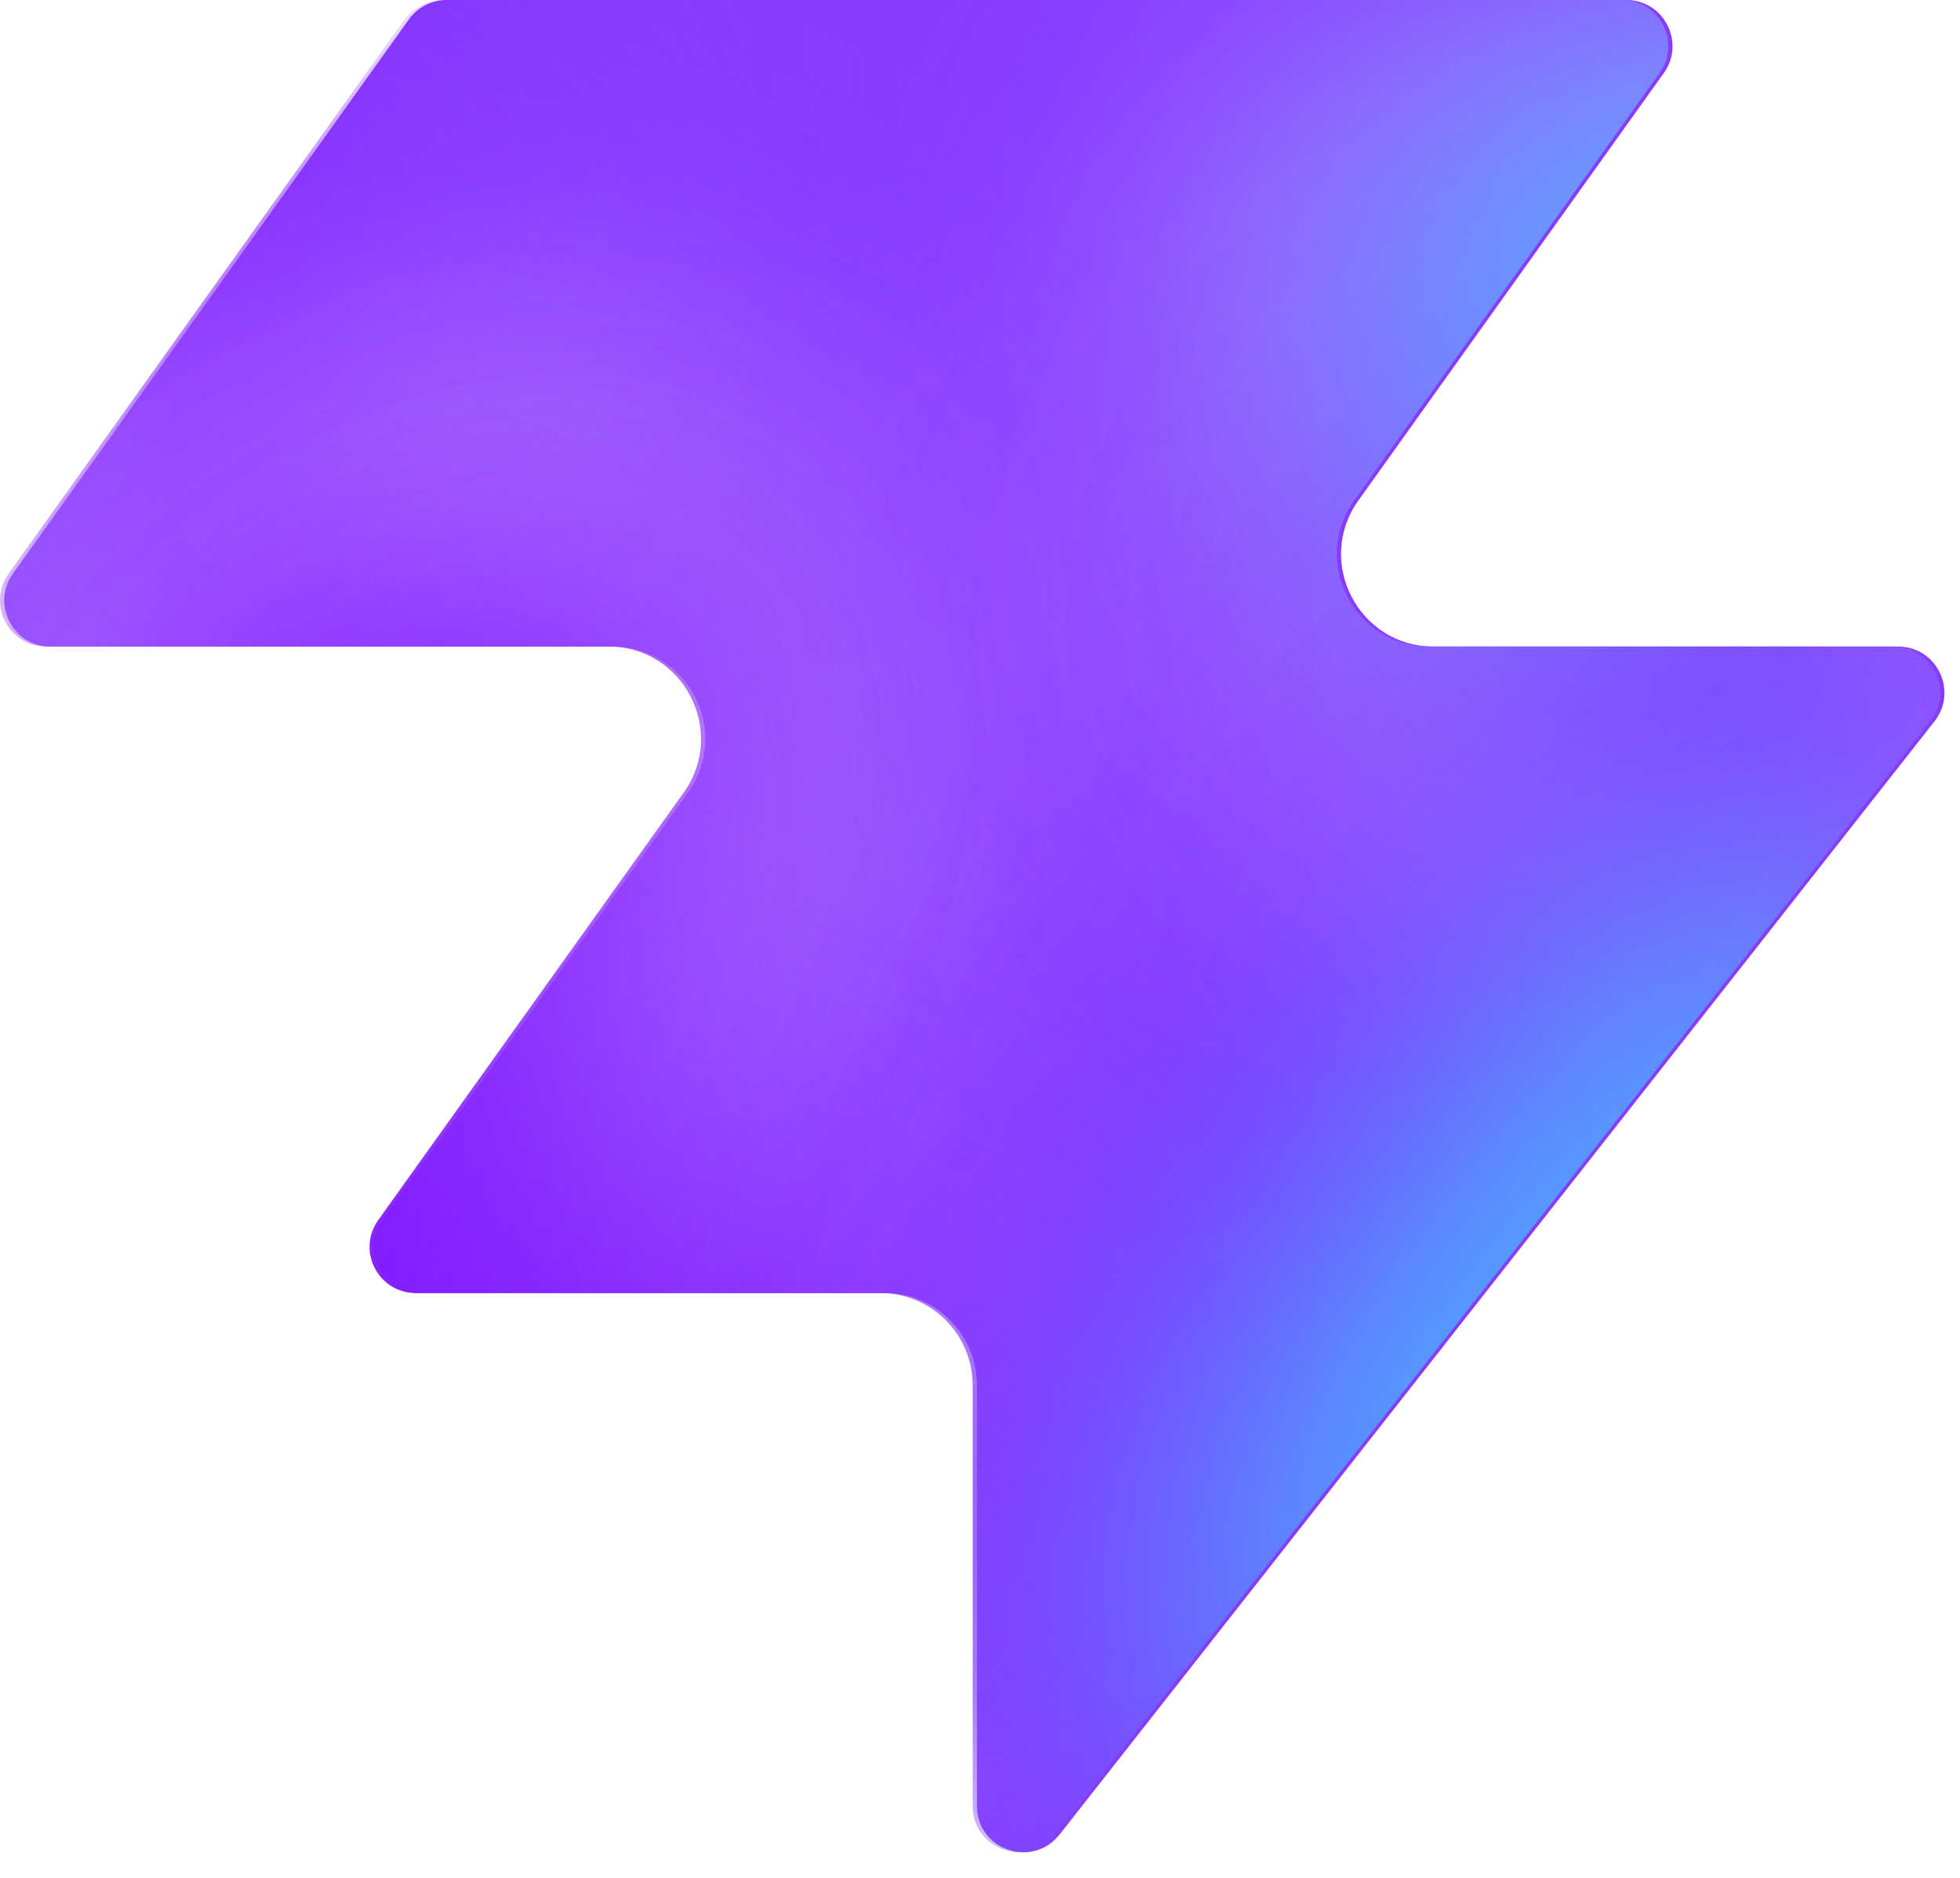
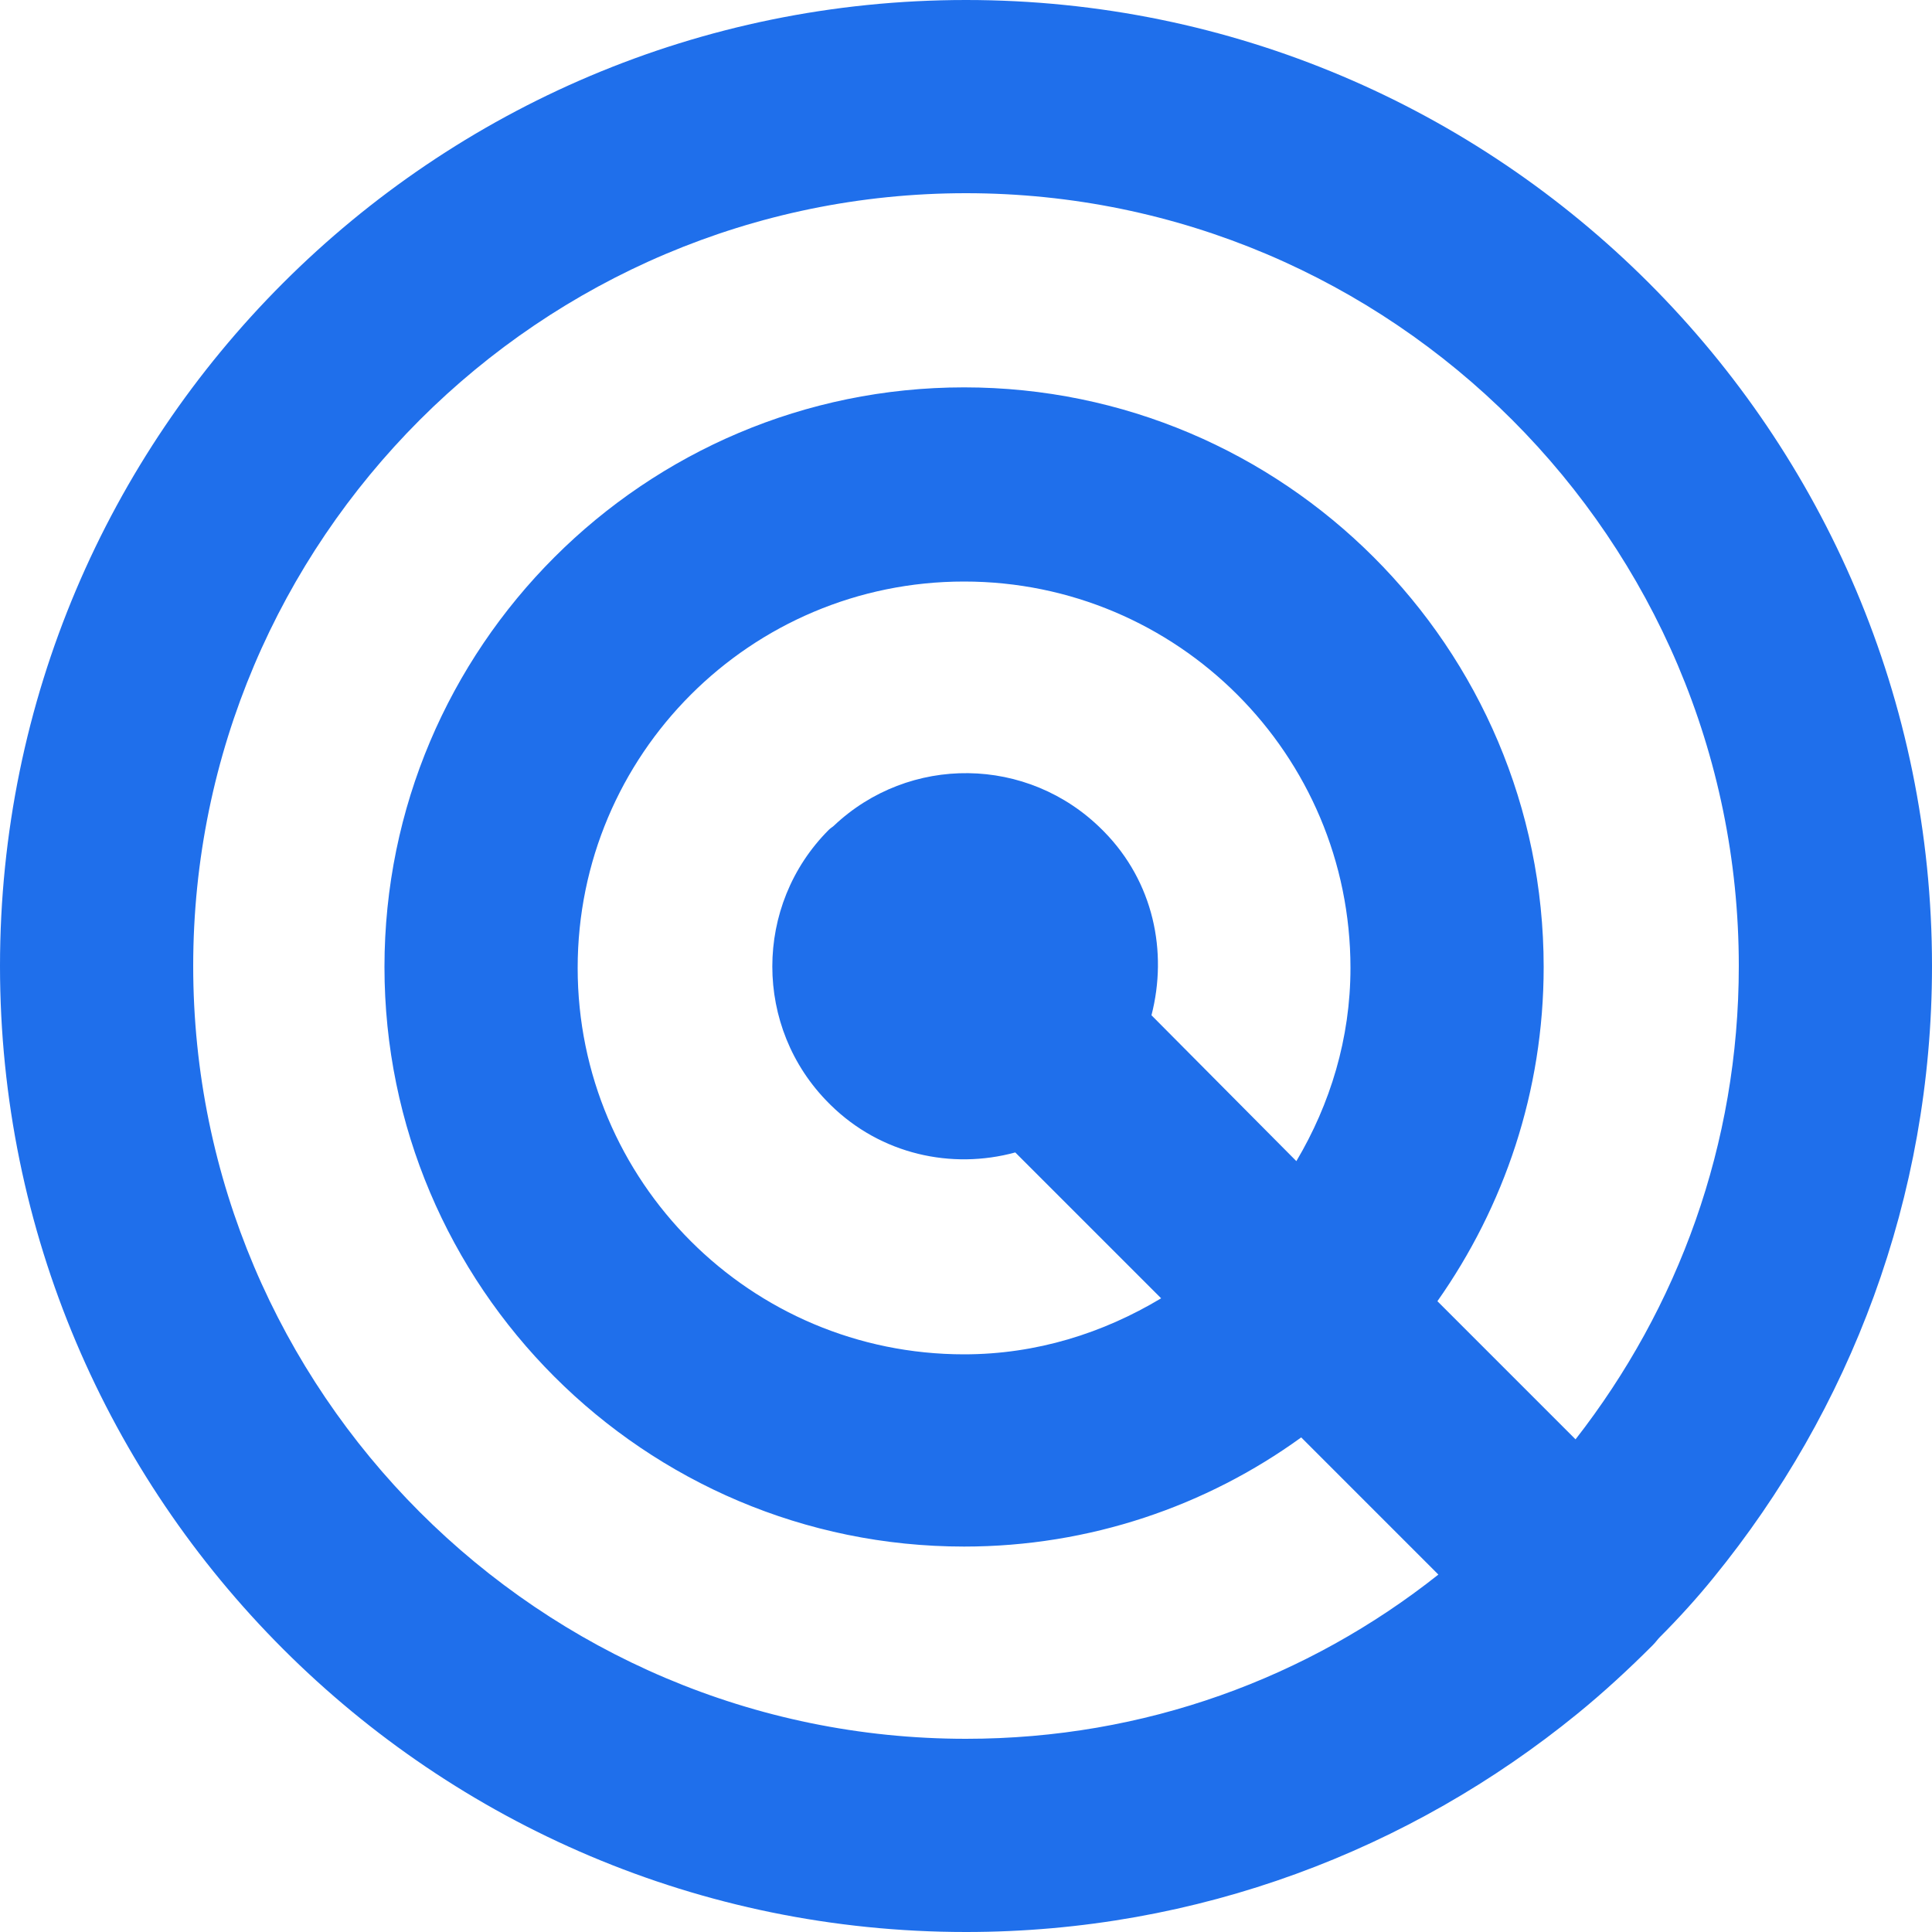
- <svg xmlns="http://www.w3.org/2000/svg" width="48" height="46" fill="none" viewBox="0 0 48 46">
-   <path fill="#863bff" d="M25.946 44.938c-.664.845-2.021.375-2.021-.698V33.937a2.26 2.26 0 0 0-2.262-2.262H10.287c-.92 0-1.456-1.04-.92-1.788l7.48-10.471c1.07-1.497 0-3.578-1.842-3.578H1.237c-.92 0-1.456-1.04-.92-1.788L10.013.474c.214-.297.556-.474.92-.474h28.894c.92 0 1.456 1.04.92 1.788l-7.48 10.471c-1.07 1.498 0 3.579 1.842 3.579h11.377c.943 0 1.473 1.088.89 1.83L25.947 44.94z" style="fill:#863bff;fill:color(display-p3 .525 .23 1);fill-opacity:1" />
-   <mask id="a" width="48" height="46" x="0" y="0" maskUnits="userSpaceOnUse" style="mask-type:alpha">
-     <path fill="#000" d="M25.842 44.938c-.664.844-2.021.375-2.021-.698V33.937a2.26 2.26 0 0 0-2.262-2.262H10.183c-.92 0-1.456-1.04-.92-1.788l7.48-10.471c1.07-1.498 0-3.579-1.842-3.579H1.133c-.92 0-1.456-1.04-.92-1.787L9.91.473c.214-.297.556-.474.92-.474h28.894c.92 0 1.456 1.04.92 1.788l-7.48 10.471c-1.07 1.498 0 3.578 1.842 3.578h11.377c.943 0 1.473 1.088.89 1.832L25.843 44.94z" style="fill:#000;fill-opacity:1" />
-   </mask>
-   <g mask="url(#a)">
-     <g filter="url(#b)">
-       <ellipse cx="5.508" cy="14.704" fill="#ede6ff" rx="5.508" ry="14.704" style="fill:#ede6ff;fill:color(display-p3 .927 .903 1);fill-opacity:1" transform="matrix(.00324 1 1 -.00324 -4.47 31.516)" />
-     </g>
-     <g filter="url(#c)">
-       <ellipse cx="10.399" cy="29.851" fill="#ede6ff" rx="10.399" ry="29.851" style="fill:#ede6ff;fill:color(display-p3 .927 .903 1);fill-opacity:1" transform="matrix(.00324 1 1 -.00324 -39.328 7.883)" />
-     </g>
-     <g filter="url(#d)">
-       <ellipse cx="5.508" cy="30.487" fill="#7e14ff" rx="5.508" ry="30.487" style="fill:#7e14ff;fill:color(display-p3 .492 .077 1);fill-opacity:1" transform="rotate(89.814 -25.913 -14.639)scale(1 -1)" />
-     </g>
-     <g filter="url(#e)">
-       <ellipse cx="5.508" cy="30.599" fill="#7e14ff" rx="5.508" ry="30.599" style="fill:#7e14ff;fill:color(display-p3 .492 .077 1);fill-opacity:1" transform="rotate(89.814 -32.644 -3.334)scale(1 -1)" />
-     </g>
-     <g filter="url(#f)">
-       <ellipse cx="5.508" cy="30.599" fill="#7e14ff" rx="5.508" ry="30.599" style="fill:#7e14ff;fill:color(display-p3 .492 .077 1);fill-opacity:1" transform="matrix(.00324 1 1 -.00324 -34.34 30.47)" />
-     </g>
-     <g filter="url(#g)">
-       <ellipse cx="14.072" cy="22.078" fill="#ede6ff" rx="14.072" ry="22.078" style="fill:#ede6ff;fill:color(display-p3 .927 .903 1);fill-opacity:1" transform="rotate(93.35 24.506 48.493)scale(-1 1)" />
-     </g>
-     <g filter="url(#h)">
-       <ellipse cx="3.47" cy="21.501" fill="#7e14ff" rx="3.47" ry="21.501" style="fill:#7e14ff;fill:color(display-p3 .492 .077 1);fill-opacity:1" transform="rotate(89.009 28.708 47.59)scale(-1 1)" />
-     </g>
-     <g filter="url(#i)">
-       <ellipse cx="3.47" cy="21.501" fill="#7e14ff" rx="3.47" ry="21.501" style="fill:#7e14ff;fill:color(display-p3 .492 .077 1);fill-opacity:1" transform="rotate(89.009 28.708 47.59)scale(-1 1)" />
-     </g>
-     <g filter="url(#j)">
-       <ellipse cx=".387" cy="8.972" fill="#7e14ff" rx="4.407" ry="29.108" style="fill:#7e14ff;fill:color(display-p3 .492 .077 1);fill-opacity:1" transform="rotate(39.51 .387 8.972)" />
-     </g>
-     <g filter="url(#k)">
-       <ellipse cx="47.523" cy="-6.092" fill="#7e14ff" rx="4.407" ry="29.108" style="fill:#7e14ff;fill:color(display-p3 .492 .077 1);fill-opacity:1" transform="rotate(37.892 47.523 -6.092)" />
-     </g>
-     <g filter="url(#l)">
-       <ellipse cx="41.412" cy="6.333" fill="#47bfff" rx="5.971" ry="9.665" style="fill:#47bfff;fill:color(display-p3 .28 .748 1);fill-opacity:1" transform="rotate(37.892 41.412 6.333)" />
-     </g>
-     <g filter="url(#m)">
-       <ellipse cx="-1.879" cy="38.332" fill="#7e14ff" rx="4.407" ry="29.108" style="fill:#7e14ff;fill:color(display-p3 .492 .077 1);fill-opacity:1" transform="rotate(37.892 -1.88 38.332)" />
-     </g>
-     <g filter="url(#n)">
-       <ellipse cx="-1.879" cy="38.332" fill="#7e14ff" rx="4.407" ry="29.108" style="fill:#7e14ff;fill:color(display-p3 .492 .077 1);fill-opacity:1" transform="rotate(37.892 -1.88 38.332)" />
-     </g>
-     <g filter="url(#o)">
-       <ellipse cx="35.651" cy="29.907" fill="#7e14ff" rx="4.407" ry="29.108" style="fill:#7e14ff;fill:color(display-p3 .492 .077 1);fill-opacity:1" transform="rotate(37.892 35.651 29.907)" />
-     </g>
-     <g filter="url(#p)">
-       <ellipse cx="38.418" cy="32.4" fill="#47bfff" rx="5.971" ry="15.297" style="fill:#47bfff;fill:color(display-p3 .28 .748 1);fill-opacity:1" transform="rotate(37.892 38.418 32.4)" />
-     </g>
-   </g>
-   <defs>
-     <filter id="b" width="60.045" height="41.654" x="-19.77" y="16.149" color-interpolation-filters="sRGB" filterUnits="userSpaceOnUse">
-       <feFlood flood-opacity="0" result="BackgroundImageFix" />
-       <feBlend in="SourceGraphic" in2="BackgroundImageFix" result="shape" />
-       <feGaussianBlur result="effect1_foregroundBlur_2002_17158" stdDeviation="7.659" />
-     </filter>
-     <filter id="c" width="90.34" height="51.437" x="-54.613" y="-7.533" color-interpolation-filters="sRGB" filterUnits="userSpaceOnUse">
-       <feFlood flood-opacity="0" result="BackgroundImageFix" />
-       <feBlend in="SourceGraphic" in2="BackgroundImageFix" result="shape" />
-       <feGaussianBlur result="effect1_foregroundBlur_2002_17158" stdDeviation="7.659" />
-     </filter>
-     <filter id="d" width="79.355" height="29.4" x="-49.64" y="2.03" color-interpolation-filters="sRGB" filterUnits="userSpaceOnUse">
-       <feFlood flood-opacity="0" result="BackgroundImageFix" />
-       <feBlend in="SourceGraphic" in2="BackgroundImageFix" result="shape" />
-       <feGaussianBlur result="effect1_foregroundBlur_2002_17158" stdDeviation="4.596" />
-     </filter>
-     <filter id="e" width="79.579" height="29.4" x="-45.045" y="20.029" color-interpolation-filters="sRGB" filterUnits="userSpaceOnUse">
-       <feFlood flood-opacity="0" result="BackgroundImageFix" />
-       <feBlend in="SourceGraphic" in2="BackgroundImageFix" result="shape" />
-       <feGaussianBlur result="effect1_foregroundBlur_2002_17158" stdDeviation="4.596" />
-     </filter>
-     <filter id="f" width="79.579" height="29.4" x="-43.513" y="21.178" color-interpolation-filters="sRGB" filterUnits="userSpaceOnUse">
-       <feFlood flood-opacity="0" result="BackgroundImageFix" />
-       <feBlend in="SourceGraphic" in2="BackgroundImageFix" result="shape" />
-       <feGaussianBlur result="effect1_foregroundBlur_2002_17158" stdDeviation="4.596" />
-     </filter>
-     <filter id="g" width="74.749" height="58.852" x="15.756" y="-17.901" color-interpolation-filters="sRGB" filterUnits="userSpaceOnUse">
-       <feFlood flood-opacity="0" result="BackgroundImageFix" />
-       <feBlend in="SourceGraphic" in2="BackgroundImageFix" result="shape" />
-       <feGaussianBlur result="effect1_foregroundBlur_2002_17158" stdDeviation="7.659" />
-     </filter>
-     <filter id="h" width="61.377" height="25.362" x="23.548" y="2.284" color-interpolation-filters="sRGB" filterUnits="userSpaceOnUse">
-       <feFlood flood-opacity="0" result="BackgroundImageFix" />
-       <feBlend in="SourceGraphic" in2="BackgroundImageFix" result="shape" />
-       <feGaussianBlur result="effect1_foregroundBlur_2002_17158" stdDeviation="4.596" />
-     </filter>
-     <filter id="i" width="61.377" height="25.362" x="23.548" y="2.284" color-interpolation-filters="sRGB" filterUnits="userSpaceOnUse">
-       <feFlood flood-opacity="0" result="BackgroundImageFix" />
-       <feBlend in="SourceGraphic" in2="BackgroundImageFix" result="shape" />
-       <feGaussianBlur result="effect1_foregroundBlur_2002_17158" stdDeviation="4.596" />
-     </filter>
-     <filter id="j" width="56.045" height="63.649" x="-27.636" y="-22.853" color-interpolation-filters="sRGB" filterUnits="userSpaceOnUse">
-       <feFlood flood-opacity="0" result="BackgroundImageFix" />
-       <feBlend in="SourceGraphic" in2="BackgroundImageFix" result="shape" />
-       <feGaussianBlur result="effect1_foregroundBlur_2002_17158" stdDeviation="4.596" />
-     </filter>
-     <filter id="k" width="54.814" height="64.646" x="20.116" y="-38.415" color-interpolation-filters="sRGB" filterUnits="userSpaceOnUse">
-       <feFlood flood-opacity="0" result="BackgroundImageFix" />
-       <feBlend in="SourceGraphic" in2="BackgroundImageFix" result="shape" />
-       <feGaussianBlur result="effect1_foregroundBlur_2002_17158" stdDeviation="4.596" />
-     </filter>
-     <filter id="l" width="33.541" height="35.313" x="24.641" y="-11.323" color-interpolation-filters="sRGB" filterUnits="userSpaceOnUse">
-       <feFlood flood-opacity="0" result="BackgroundImageFix" />
-       <feBlend in="SourceGraphic" in2="BackgroundImageFix" result="shape" />
-       <feGaussianBlur result="effect1_foregroundBlur_2002_17158" stdDeviation="4.596" />
-     </filter>
-     <filter id="m" width="54.814" height="64.646" x="-29.286" y="6.009" color-interpolation-filters="sRGB" filterUnits="userSpaceOnUse">
-       <feFlood flood-opacity="0" result="BackgroundImageFix" />
-       <feBlend in="SourceGraphic" in2="BackgroundImageFix" result="shape" />
-       <feGaussianBlur result="effect1_foregroundBlur_2002_17158" stdDeviation="4.596" />
-     </filter>
-     <filter id="n" width="54.814" height="64.646" x="-29.286" y="6.009" color-interpolation-filters="sRGB" filterUnits="userSpaceOnUse">
-       <feFlood flood-opacity="0" result="BackgroundImageFix" />
-       <feBlend in="SourceGraphic" in2="BackgroundImageFix" result="shape" />
-       <feGaussianBlur result="effect1_foregroundBlur_2002_17158" stdDeviation="4.596" />
-     </filter>
-     <filter id="o" width="54.814" height="64.646" x="8.244" y="-2.416" color-interpolation-filters="sRGB" filterUnits="userSpaceOnUse">
-       <feFlood flood-opacity="0" result="BackgroundImageFix" />
-       <feBlend in="SourceGraphic" in2="BackgroundImageFix" result="shape" />
-       <feGaussianBlur result="effect1_foregroundBlur_2002_17158" stdDeviation="4.596" />
-     </filter>
-     <filter id="p" width="39.409" height="43.623" x="18.713" y="10.588" color-interpolation-filters="sRGB" filterUnits="userSpaceOnUse">
-       <feFlood flood-opacity="0" result="BackgroundImageFix" />
-       <feBlend in="SourceGraphic" in2="BackgroundImageFix" result="shape" />
-       <feGaussianBlur result="effect1_foregroundBlur_2002_17158" stdDeviation="4.596" />
-     </filter>
-   </defs>
+ <svg xmlns="http://www.w3.org/2000/svg" viewBox="2 2 20 20">
+   <style>
+     path { fill: #1f6feb; }
+     @media (prefers-color-scheme: dark) { path { fill: #4493f8; } }
+   </style>
+   <path d="M19.74 18.33C21.15 16.6 22 14.4 22 12c0-5.52-4.48-10-10-10S2 6.48 2 12s4.48 10 10 10c2.4 0 4.6-.85 6.33-2.26.27-.22.53-.46.78-.71.03-.03.05-.06.07-.08.2-.2.39-.41.56-.62M12 20c-4.41 0-8-3.59-8-8s3.59-8 8-8 8 3.59 8 8c0 1.85-.63 3.54-1.69 4.9l-1.43-1.43c.69-.98 1.1-2.17 1.1-3.46 0-3.31-2.69-6-6-6s-6 2.69-6 6 2.69 6 6 6c1.3 0 2.51-.42 3.49-1.13l1.42 1.42C15.54 19.37 13.85 20 12 20m1.92-7.49c.17-.66.02-1.38-.49-1.9l-.02-.02c-.77-.77-2-.78-2.78-.04-.01.01-.03.02-.05.04-.78.78-.78 2.05 0 2.83l.02.02c.52.51 1.25.67 1.91.49l1.51 1.51c-.6.36-1.29.58-2.04.58-2.21 0-4-1.79-4-4s1.79-4 4-4 4 1.79 4 4c0 .73-.21 1.41-.56 2z" />
</svg>
